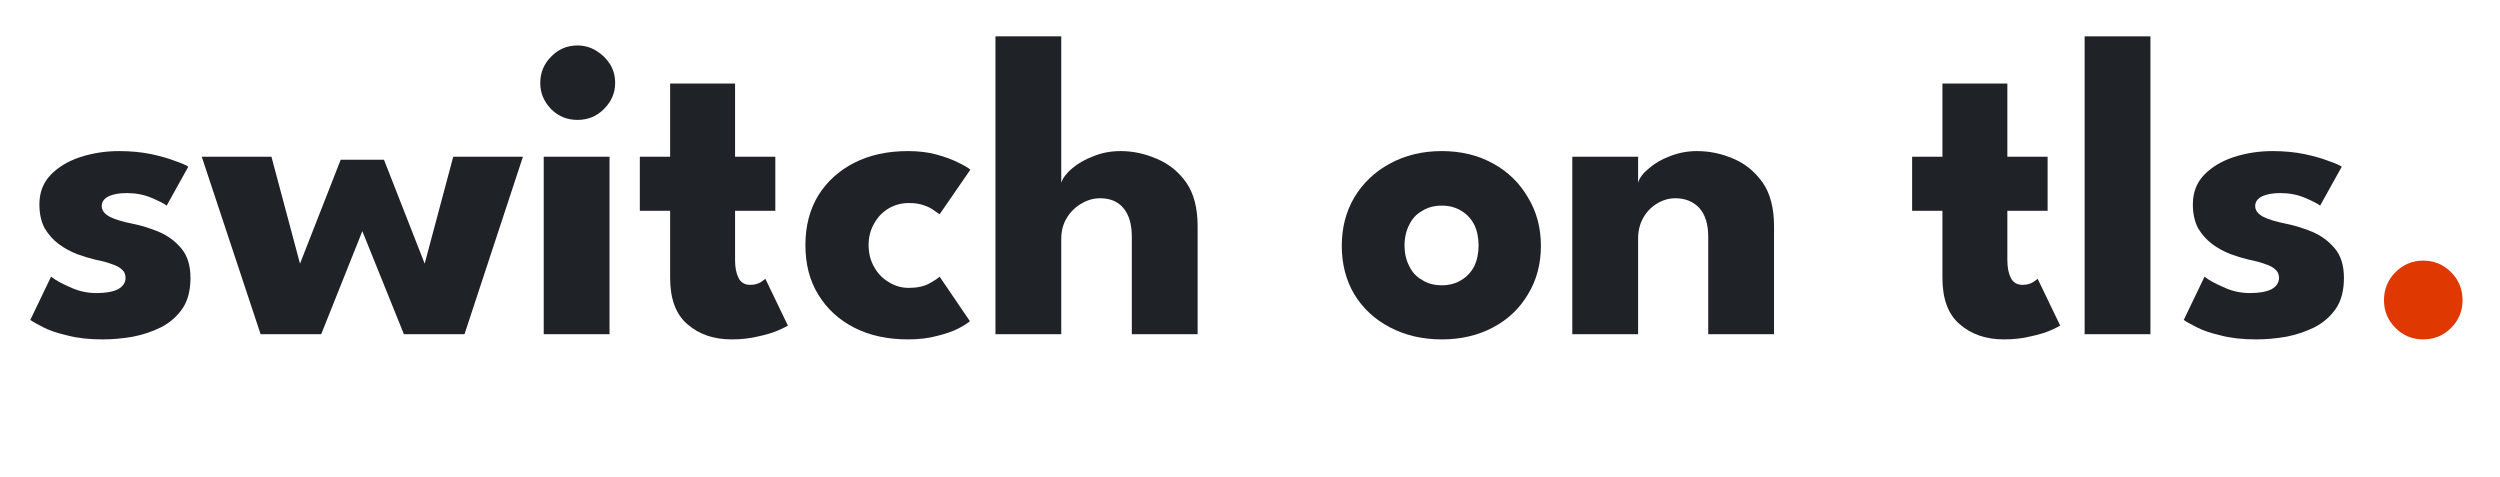
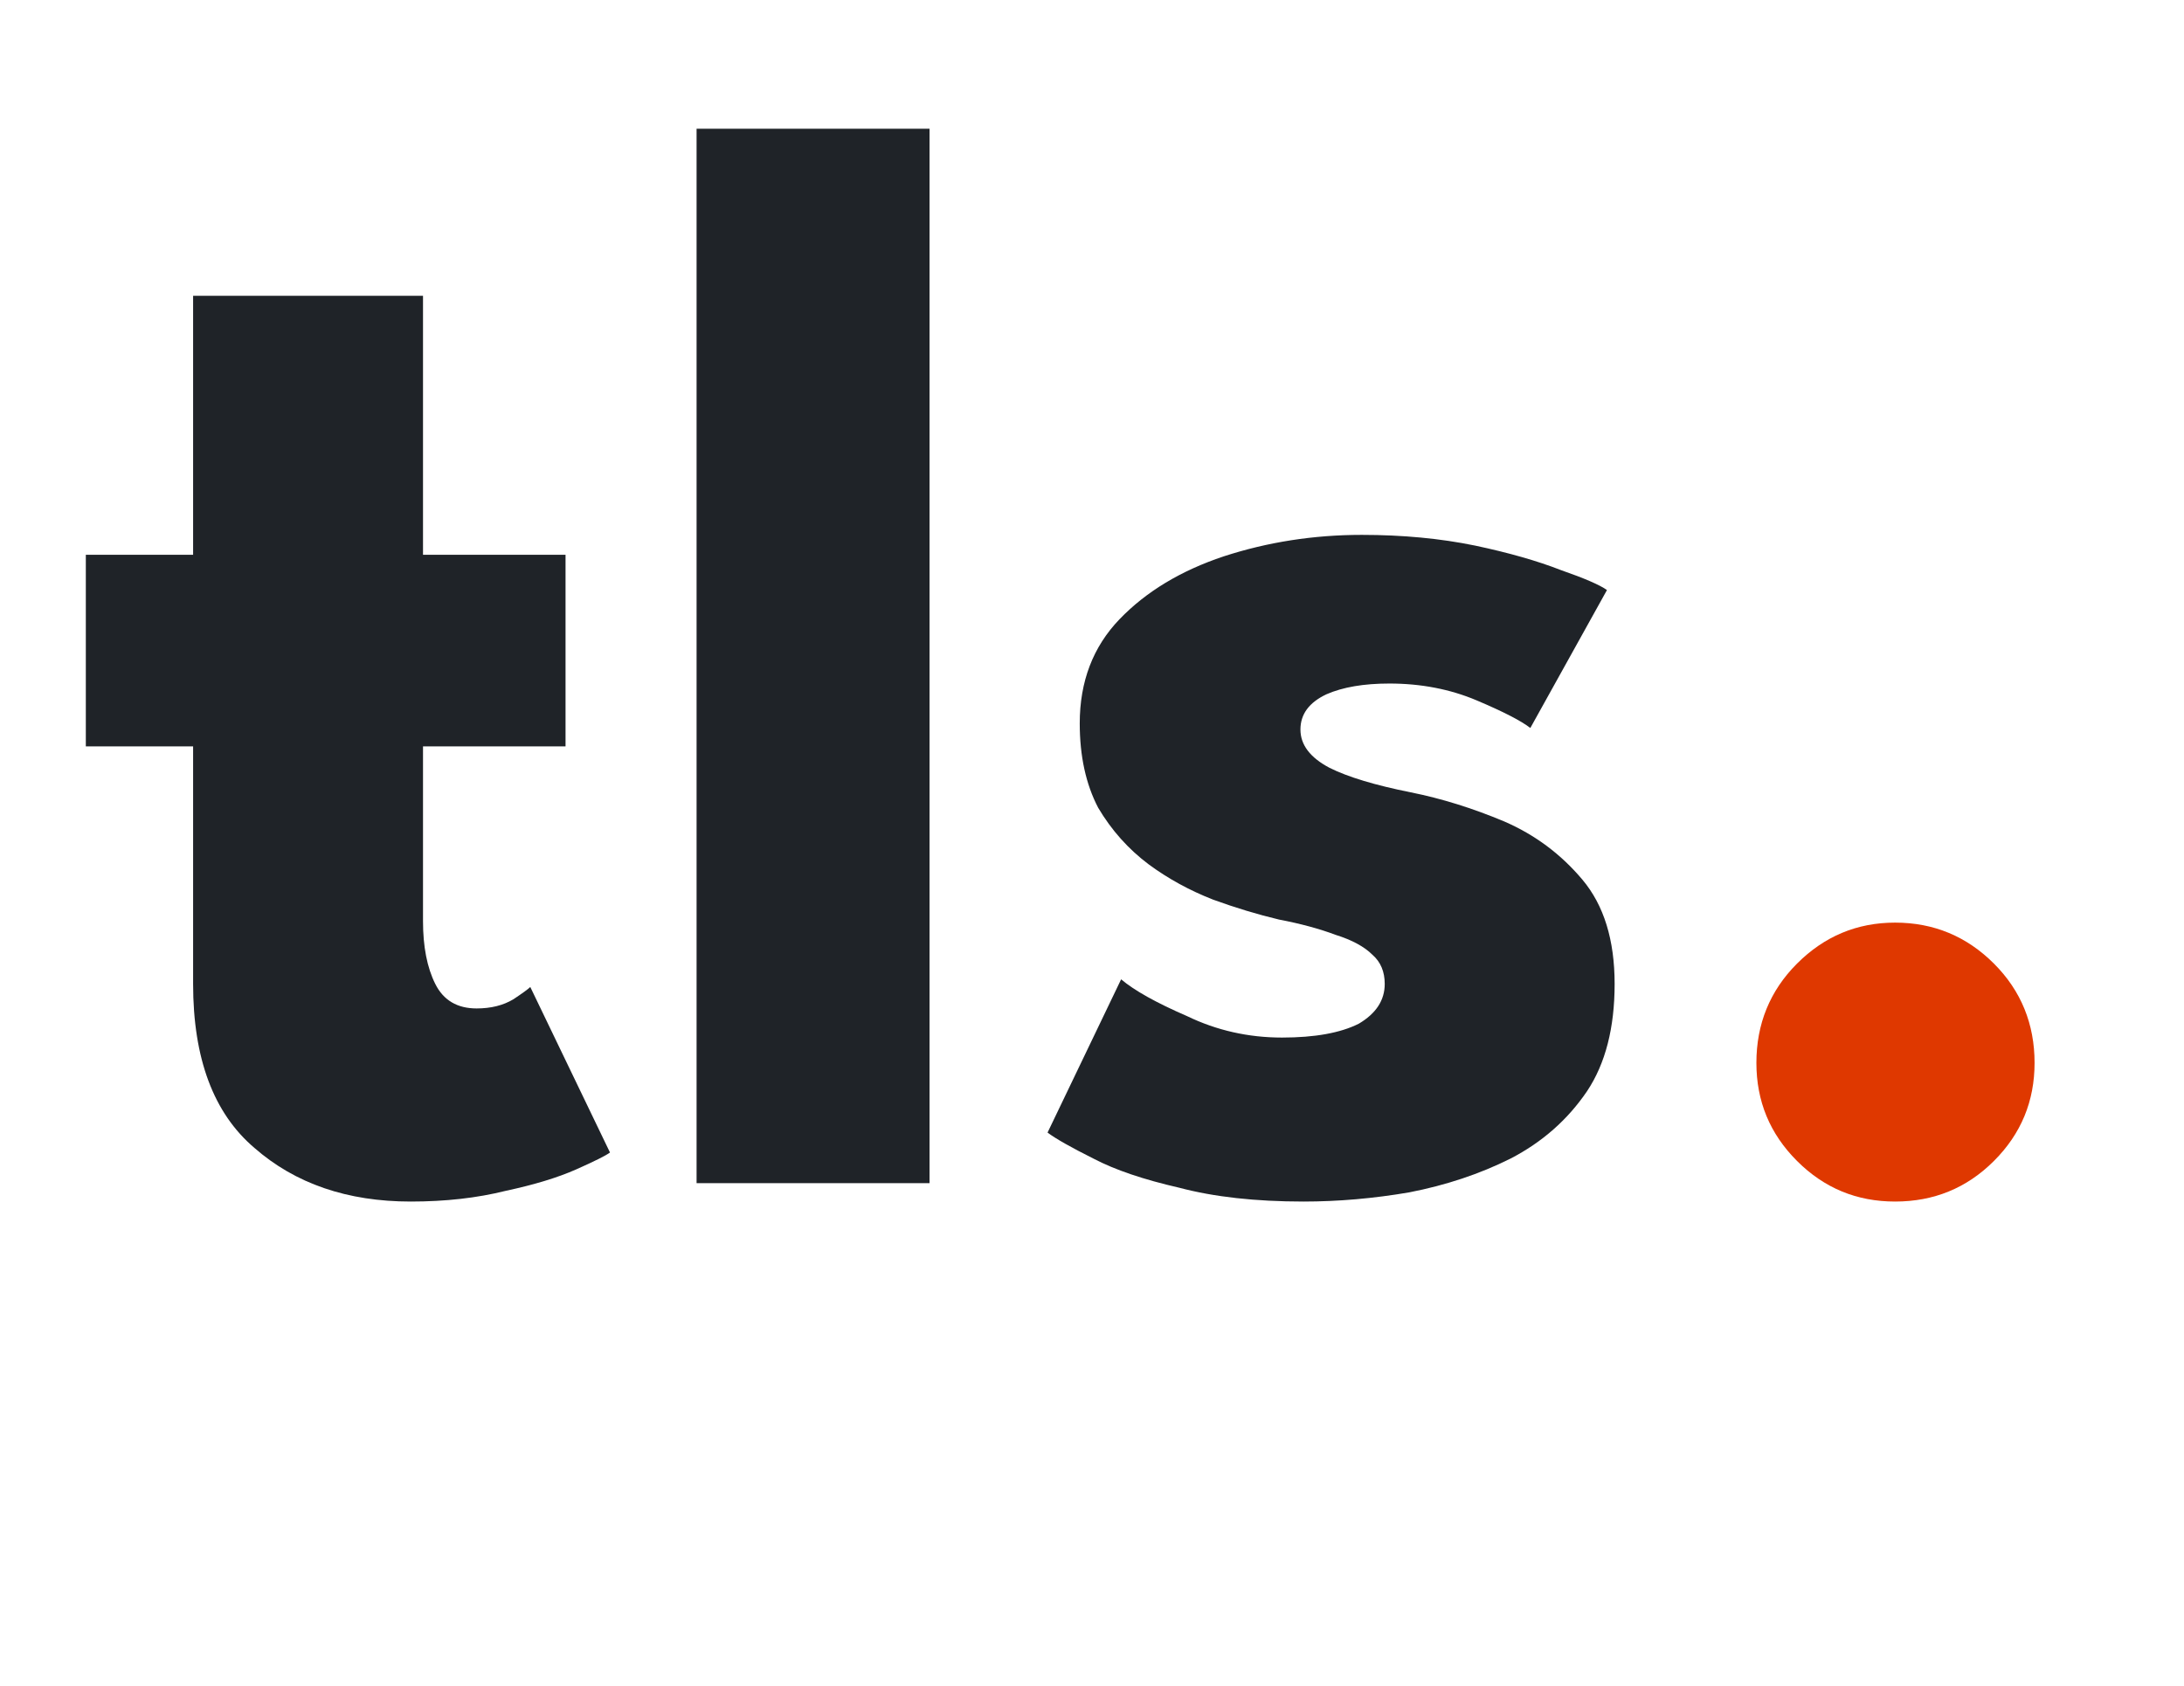
- <svg xmlns="http://www.w3.org/2000/svg" viewBox="0 0 231 44" width="231" height="44" role="img" aria-labelledby="heading-title">
+ <svg xmlns="http://www.w3.org/2000/svg" viewBox="0 0 57 44" width="57" height="44" role="img" aria-labelledby="heading-title">
  <defs>
    <path id="g115" d="M0.226 0.423Q0.266 0.423 0.3 0.416Q0.333 0.409 0.356 0.4Q0.379 0.392 0.386 0.387L0.336 0.297Q0.327 0.304 0.301 0.315Q0.275 0.326 0.244 0.326Q0.219 0.326 0.203 0.319Q0.186 0.311 0.186 0.296Q0.186 0.281 0.205 0.271Q0.223 0.262 0.258 0.255Q0.288 0.249 0.319 0.236Q0.349 0.223 0.37 0.198Q0.391 0.173 0.391 0.13Q0.391 0.087 0.373 0.06Q0.354 0.032 0.323 0.016Q0.293 0.001 0.257 -0.006Q0.222 -0.012 0.188 -0.012Q0.141 -0.012 0.107 -0.003Q0.072 0.005 0.051 0.016Q0.029 0.027 0.021 0.033L0.069 0.133Q0.082 0.122 0.112 0.109Q0.141 0.095 0.174 0.095Q0.206 0.095 0.224 0.104Q0.241 0.114 0.241 0.13Q0.241 0.142 0.233 0.149Q0.225 0.157 0.209 0.162Q0.193 0.168 0.172 0.172Q0.151 0.177 0.129 0.185Q0.106 0.194 0.087 0.208Q0.067 0.223 0.054 0.245Q0.042 0.268 0.042 0.3Q0.042 0.341 0.068 0.368Q0.094 0.395 0.136 0.409Q0.179 0.423 0.226 0.423Z" />
-     <path id="g119" d="M0.358 0.238L0.263 0L0.123 0L-0.013 0.41L0.148 0.41L0.214 0.163L0.308 0.403L0.408 0.403L0.502 0.163L0.568 0.41L0.729 0.41L0.594 0L0.454 0L0.358 0.238Z" />
-     <path id="g105" d="M0.047 0L0.047 0.41L0.199 0.41L0.199 0L0.047 0ZM0.125 0.495Q0.089 0.495 0.064 0.52Q0.039 0.546 0.039 0.58Q0.039 0.616 0.064 0.641Q0.089 0.667 0.125 0.667Q0.148 0.667 0.168 0.655Q0.188 0.643 0.2 0.624Q0.212 0.605 0.212 0.58Q0.212 0.546 0.186 0.52Q0.161 0.495 0.125 0.495Z" />
    <path id="g116" d="M0.007 0.41L0.077 0.41L0.077 0.579L0.227 0.579L0.227 0.41L0.32 0.41L0.32 0.285L0.227 0.285L0.227 0.171Q0.227 0.146 0.235 0.13Q0.243 0.114 0.262 0.114Q0.276 0.114 0.286 0.12Q0.295 0.126 0.297 0.128L0.349 0.02Q0.345 0.017 0.327 0.009Q0.309 0.001 0.281 -0.005Q0.253 -0.012 0.219 -0.012Q0.157 -0.012 0.117 0.023Q0.077 0.057 0.077 0.13L0.077 0.285L0.007 0.285L0.007 0.41Z" />
-     <path id="g99" d="M0.265 0.107Q0.293 0.107 0.312 0.117Q0.33 0.127 0.336 0.133L0.406 0.03Q0.398 0.023 0.379 0.013Q0.359 0.003 0.33 -0.004Q0.301 -0.012 0.263 -0.012Q0.192 -0.012 0.139 0.015Q0.086 0.042 0.056 0.091Q0.026 0.139 0.026 0.206Q0.026 0.272 0.056 0.321Q0.086 0.369 0.139 0.396Q0.192 0.423 0.263 0.423Q0.3 0.423 0.329 0.415Q0.358 0.407 0.378 0.397Q0.399 0.387 0.407 0.38L0.336 0.277Q0.332 0.28 0.323 0.286Q0.314 0.293 0.299 0.298Q0.285 0.303 0.265 0.303Q0.24 0.303 0.219 0.291Q0.197 0.278 0.185 0.256Q0.172 0.234 0.172 0.206Q0.172 0.177 0.185 0.155Q0.197 0.133 0.219 0.12Q0.24 0.107 0.265 0.107Z" />
-     <path id="g104" d="M0.328 0.423Q0.371 0.423 0.412 0.405Q0.453 0.388 0.48 0.35Q0.506 0.312 0.506 0.25L0.506 0L0.354 0L0.354 0.225Q0.354 0.269 0.334 0.292Q0.315 0.314 0.281 0.314Q0.258 0.314 0.238 0.302Q0.217 0.29 0.204 0.269Q0.191 0.248 0.191 0.22L0.191 0L0.039 0L0.039 0.688L0.191 0.688L0.191 0.35Q0.197 0.367 0.216 0.383Q0.236 0.4 0.265 0.411Q0.294 0.423 0.328 0.423Z" />
-     <path id="g111" d="M0.251 -0.012Q0.184 -0.012 0.131 0.016Q0.079 0.043 0.049 0.092Q0.02 0.141 0.02 0.204Q0.02 0.267 0.049 0.316Q0.079 0.366 0.131 0.394Q0.184 0.423 0.251 0.423Q0.318 0.423 0.37 0.394Q0.421 0.366 0.45 0.316Q0.48 0.267 0.48 0.204Q0.48 0.141 0.45 0.092Q0.421 0.043 0.37 0.016Q0.318 -0.012 0.251 -0.012ZM0.251 0.113Q0.277 0.113 0.296 0.125Q0.315 0.136 0.326 0.157Q0.336 0.178 0.336 0.205Q0.336 0.232 0.326 0.253Q0.315 0.274 0.296 0.285Q0.277 0.297 0.251 0.297Q0.225 0.297 0.206 0.285Q0.186 0.274 0.176 0.253Q0.165 0.232 0.165 0.205Q0.165 0.178 0.176 0.157Q0.186 0.136 0.206 0.125Q0.225 0.113 0.251 0.113Z" />
-     <path id="g110" d="M0.324 0.423Q0.368 0.423 0.409 0.405Q0.449 0.388 0.476 0.35Q0.502 0.312 0.502 0.25L0.502 0L0.35 0L0.35 0.225Q0.35 0.269 0.329 0.292Q0.308 0.314 0.274 0.314Q0.252 0.314 0.232 0.302Q0.212 0.29 0.2 0.269Q0.188 0.248 0.188 0.22L0.188 0L0.036 0L0.036 0.41L0.188 0.41L0.188 0.35Q0.193 0.367 0.213 0.383Q0.232 0.4 0.261 0.411Q0.291 0.423 0.324 0.423Z" />
    <path id="g108" d="M0.194 0L0.042 0L0.042 0.688L0.194 0.688L0.194 0Z" />
    <path id="dot" d="M5.76,0.48C4.76,0.48 3.91,0.13 3.2,-0.58 2.49,-1.29 2.14,-2.14 2.14,-3.14 2.14,-4.15 2.49,-5.02 3.2,-5.73 3.91,-6.44 4.76,-6.8 5.76,-6.8 6.77,-6.8 7.63,-6.44 8.34,-5.73 9.05,-5.02 9.4,-4.15 9.4,-3.14 9.4,-2.14 9.05,-1.29 8.34,-0.58 7.63,0.13 6.77,0.48 5.76,0.48z" />
  </defs>
  <g fill="#1f2328">
-     <use href="#g115" transform="translate(1.96 30.88) scale(40 -40)" />
-     <use href="#g119" transform="translate(19.16 30.88) scale(40 -40)" />
-     <use href="#g105" transform="translate(48.36 30.88) scale(40 -40)" />
-     <use href="#g116" transform="translate(58.84 30.88) scale(40 -40)" />
-     <use href="#g99" transform="translate(73.38 30.88) scale(40 -40)" />
-     <use href="#g104" transform="translate(90.42 30.88) scale(40 -40)" />
-     <use href="#g111" transform="translate(123.18 30.88) scale(40 -40)" />
-     <use href="#g110" transform="translate(143.84 30.88) scale(40 -40)" />
-     <use href="#g116" transform="translate(176.4 30.88) scale(40 -40)" />
-     <use href="#g108" transform="translate(190.94 30.88) scale(40 -40)" />
-     <use href="#g115" transform="translate(200.94 30.88) scale(40 -40)" />
-     <use href="#dot" x="218.14" y="30.88" fill="#df3800" />
+     <use href="#g116" transform="translate(1.96 30.88) scale(40 -40)" />
+     <use href="#g108" transform="translate(16.50 30.88) scale(40 -40)" />
+     <use href="#g115" transform="translate(26.50 30.88) scale(40 -40)" />
+     <use href="#dot" x="43.70" y="30.88" fill="#df3800" />
  </g>
</svg>
